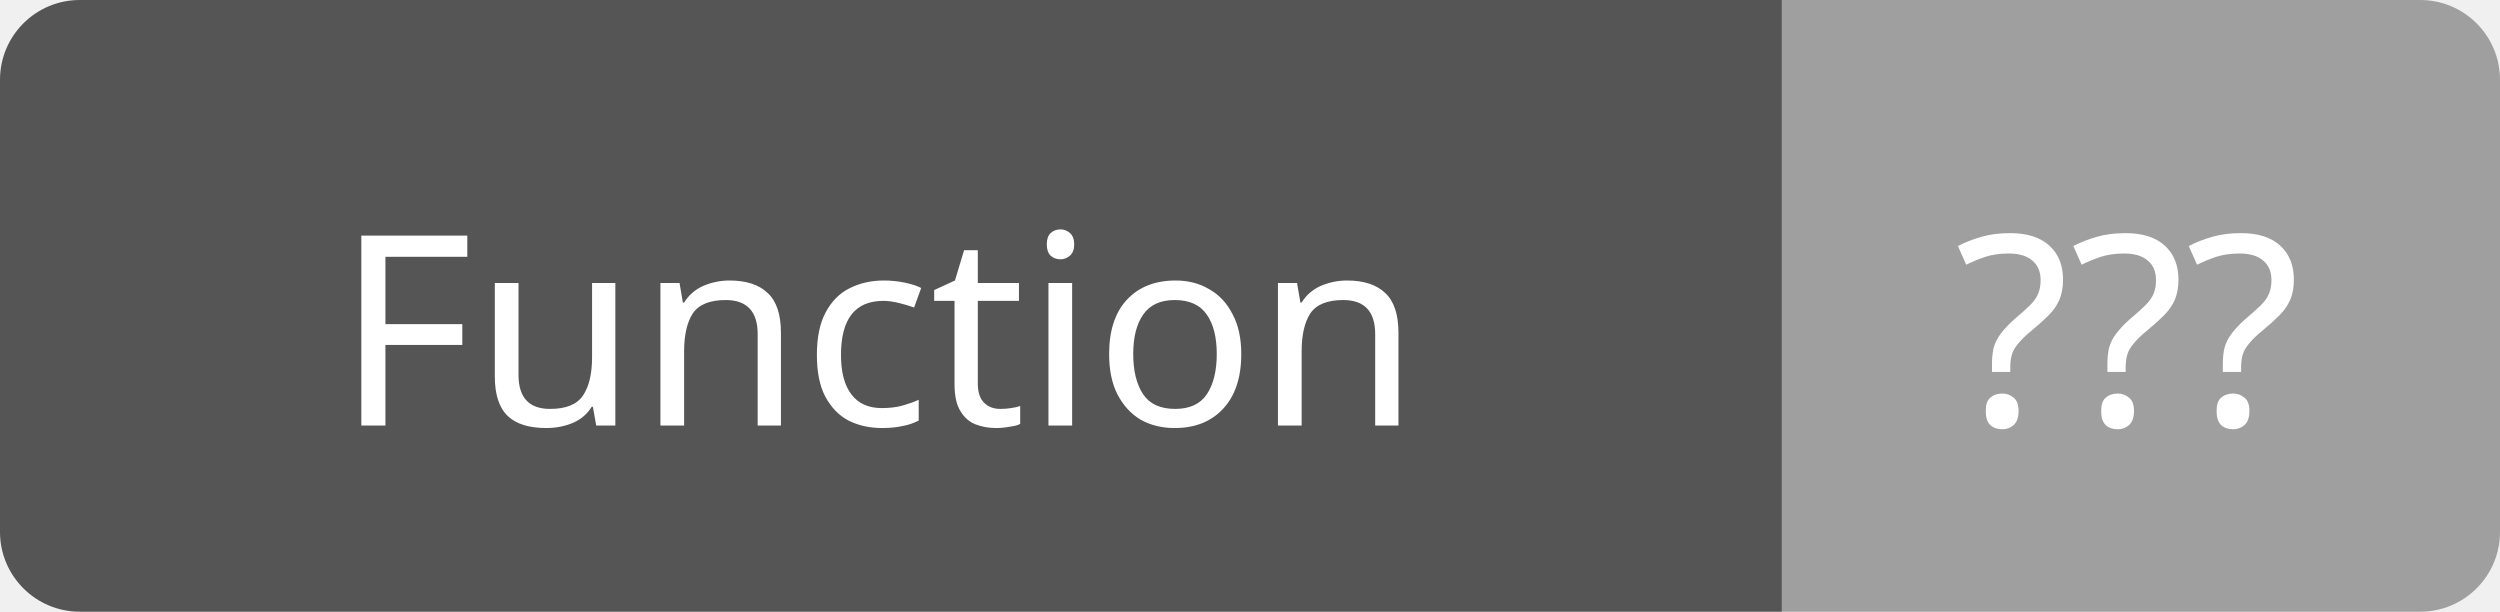
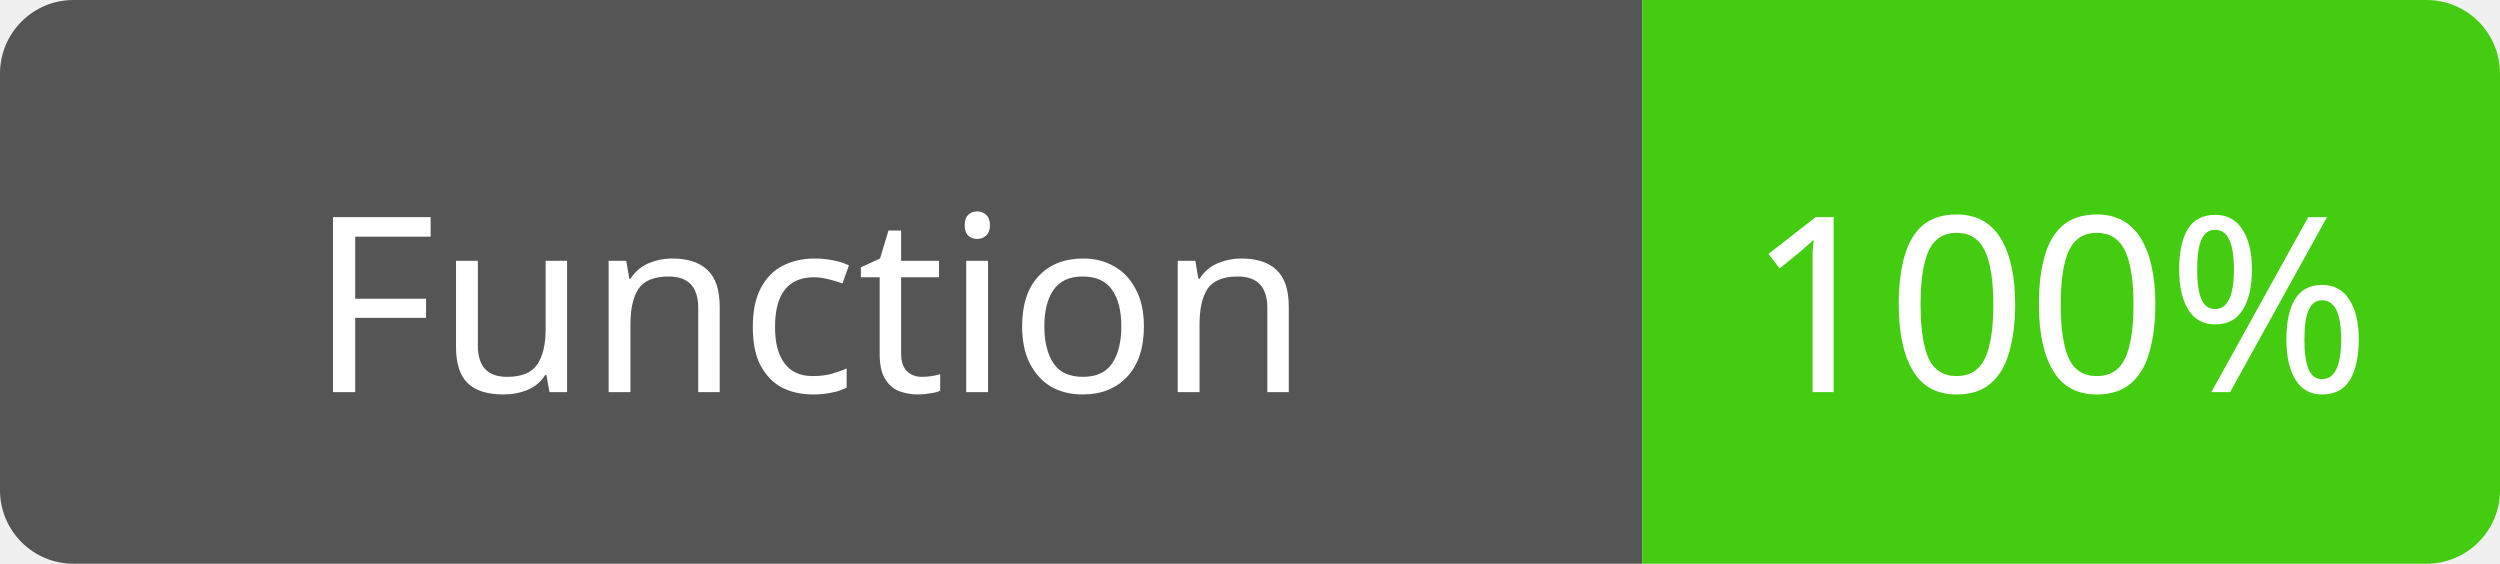
- <svg xmlns="http://www.w3.org/2000/svg" width="94" height="23">
+ <svg xmlns="http://www.w3.org/2000/svg" width="102" height="23">
  <path d="M3,0 h61 h3 v23 h-3 h-61 a3,3 0 0 1 -3,-3 v-17 a3,3 0 0 1 3,-3 z" fill="#555" />
-   <path d="M70,0 h21 a3,3 0 0 1 3,3 v17 a3,3 0 0 1 -3,3 h-21 h-3 v-23 h3 z" fill="#9f9f9f" />
+   <path d="M70,0 h29 a3,3 0 0 1 3,3 v17 a3,3 0 0 1 -3,3 h-29 h-3 v-23 h3 z" fill="#4c1" />
  <text x="33" y="16" fill="#fff" font-family="Verdana" font-size="10" text-anchor="middle">Function</text>
-   <text x="80" y="16" fill="#fff" font-family="Verdana" font-size="10" text-anchor="middle">???</text>
+   <text x="84" y="16" fill="#fff" font-family="Verdana" font-size="10" text-anchor="middle">100%</text>
</svg>
